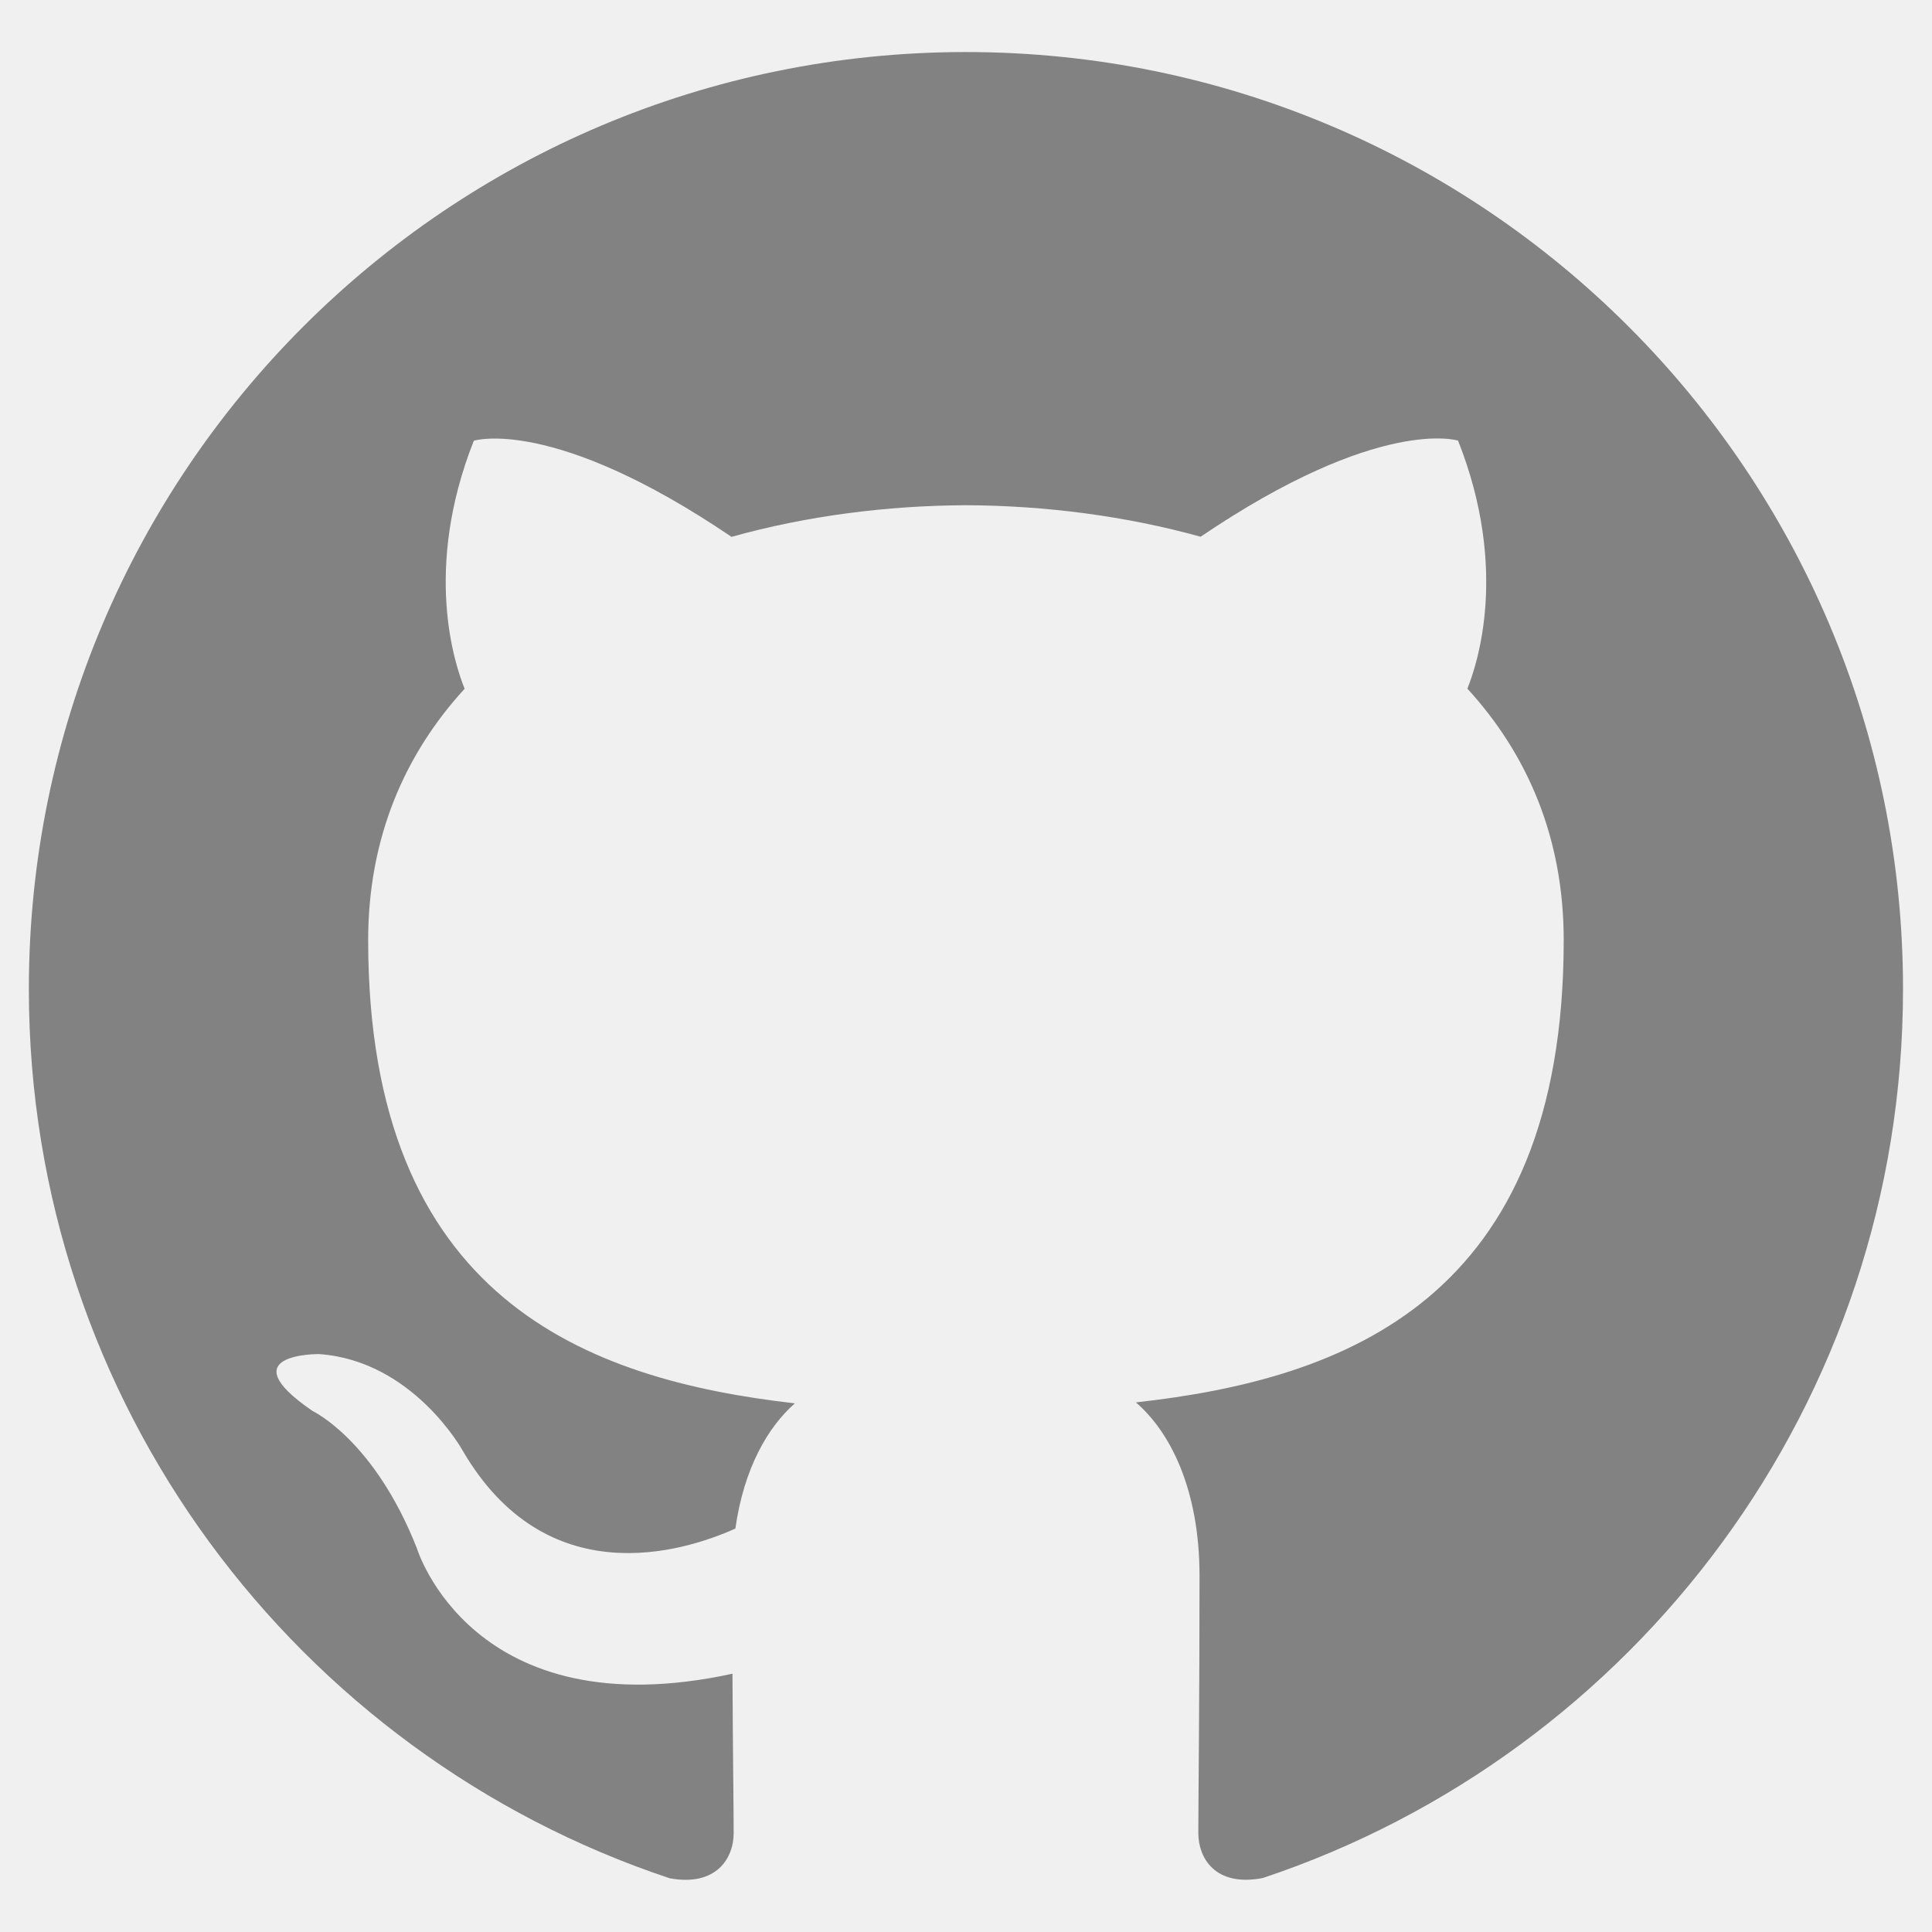
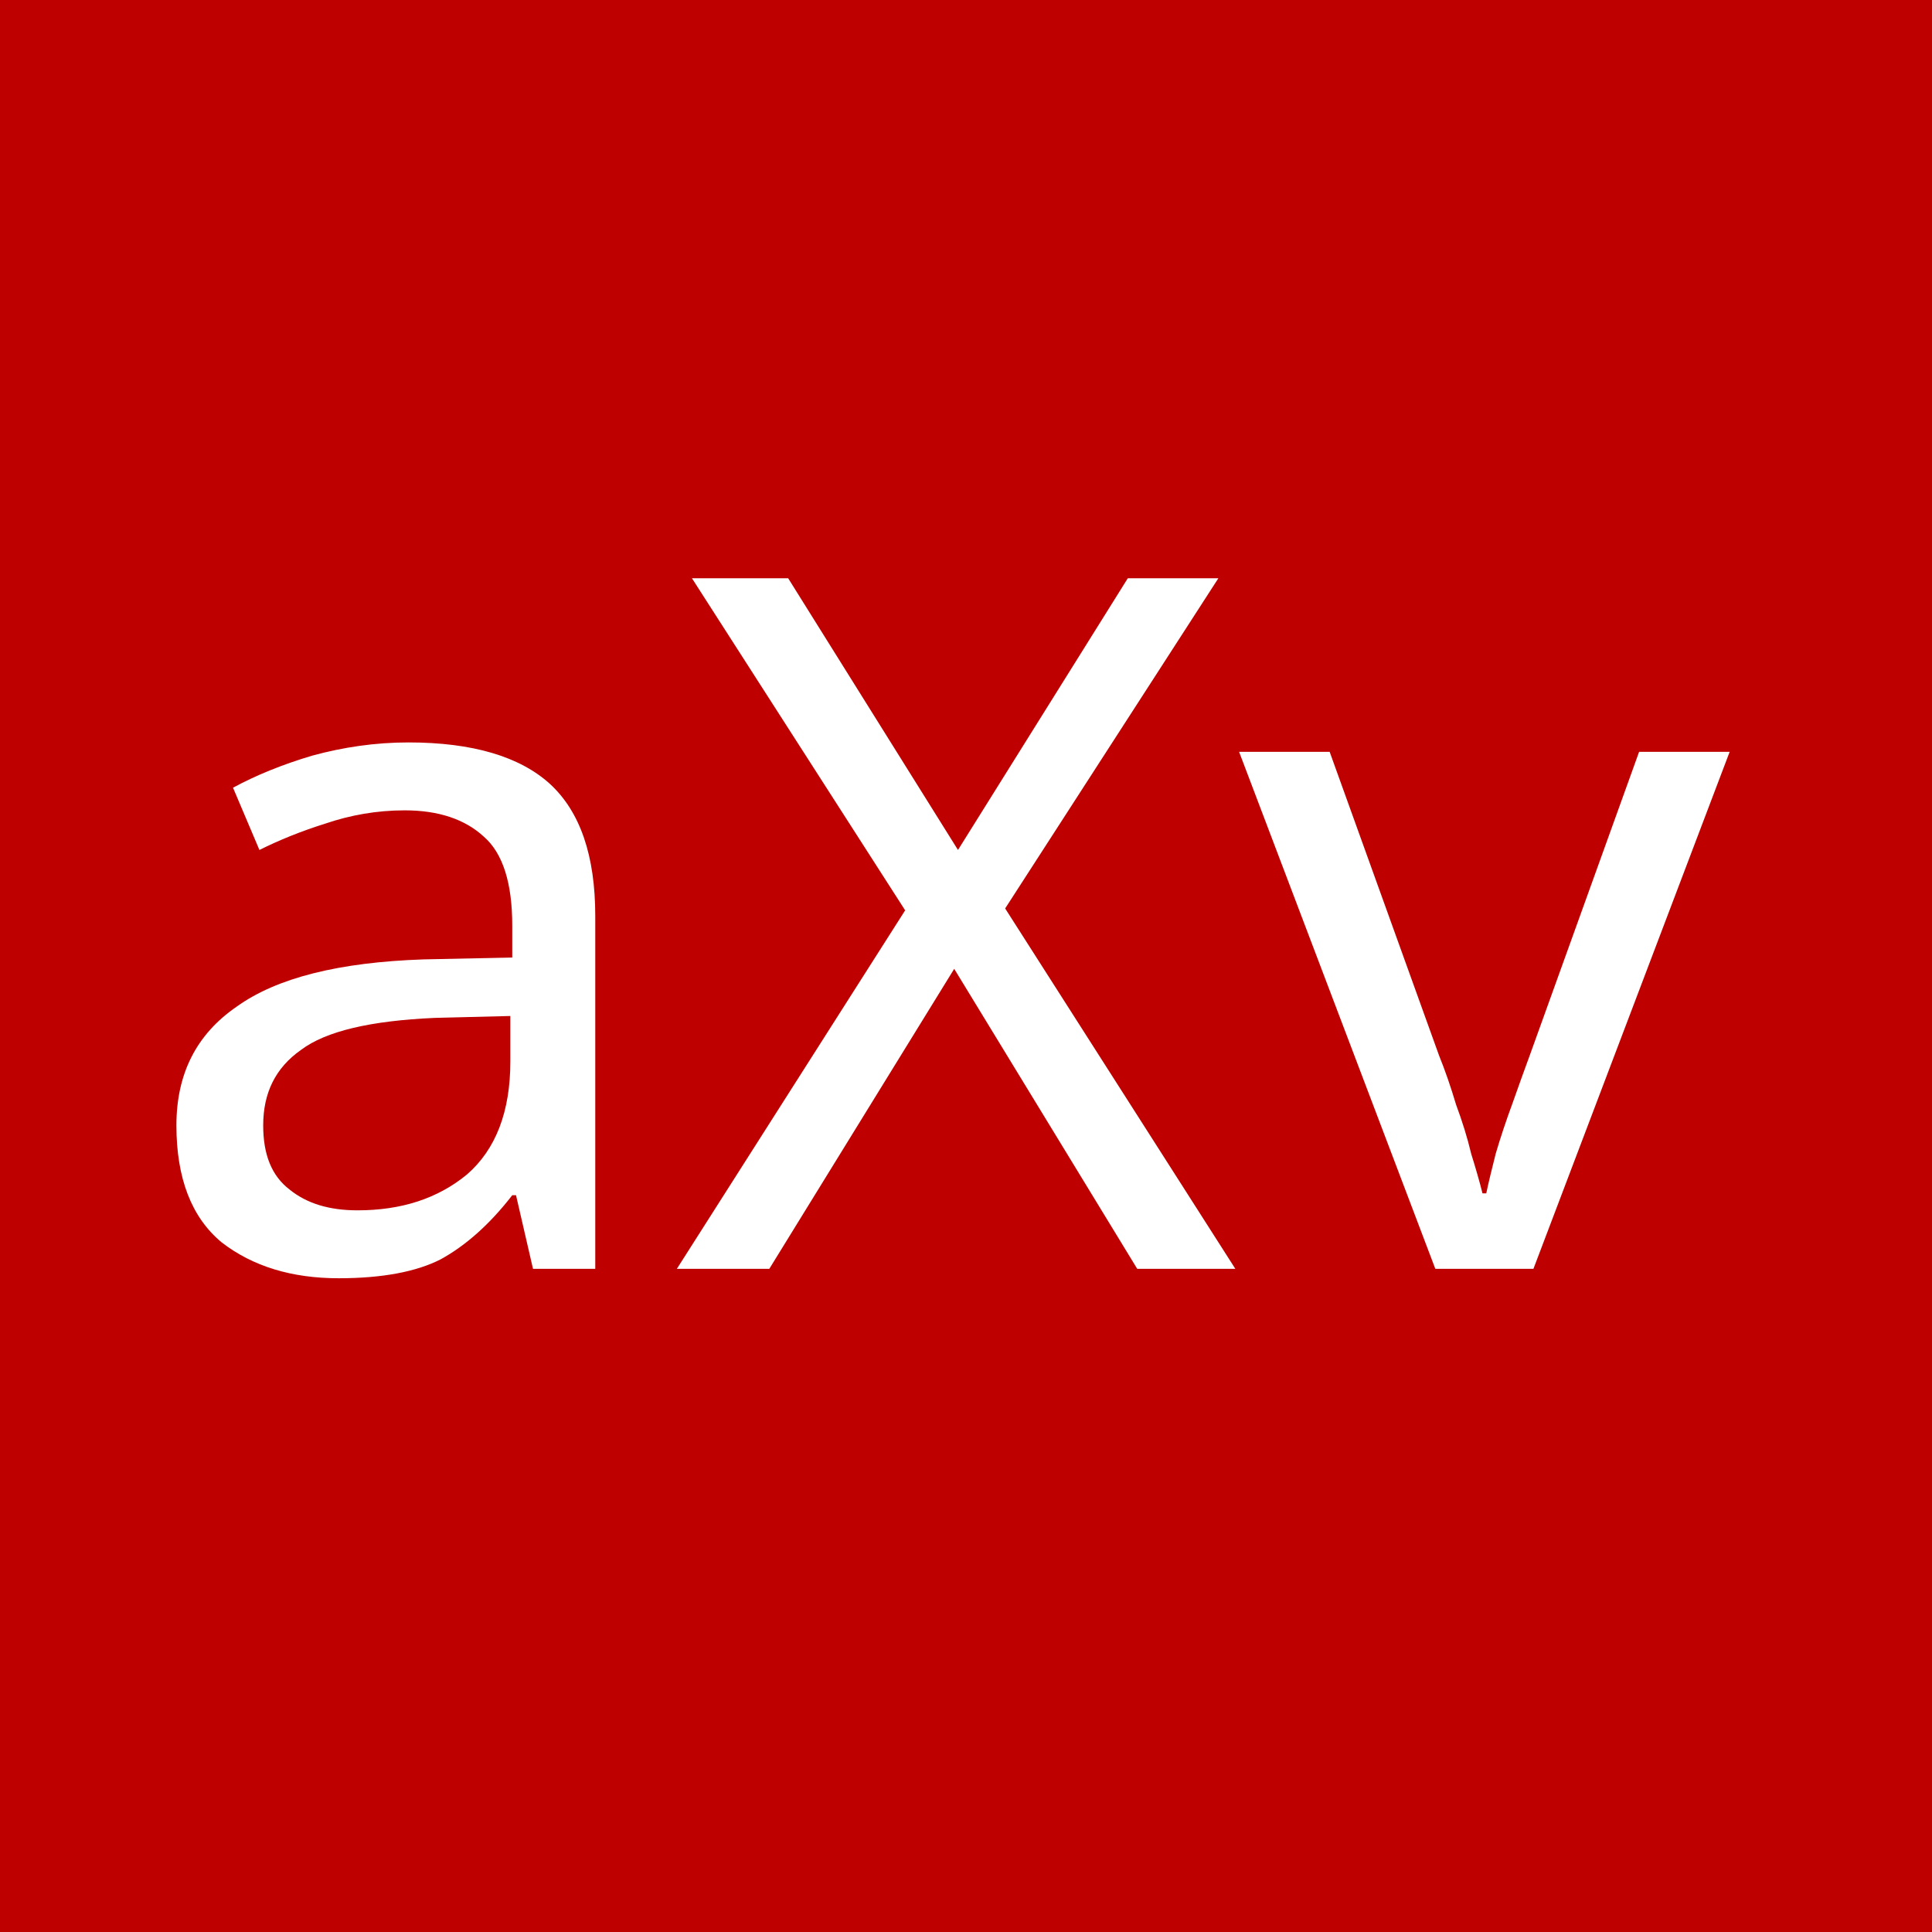
- <svg viewBox="0 0 16 16" width="16px" height="16px">
-   <path fill="#828282" d="M7.999,0.431c-4.285,0-7.76,3.474-7.76,7.761 c0,3.428,2.223,6.337,5.307,7.363c0.388,0.071,0.53-0.168,0.53-0.374c0-0.184-0.007-0.672-0.01-1.32 c-2.159,0.469-2.614-1.04-2.614-1.04c-0.353-0.896-0.862-1.135-0.862-1.135c-0.705-0.481,0.053-0.472,0.053-0.472 c0.779,0.055,1.189,0.8,1.189,0.8c0.692,1.186,1.816,0.843,2.258,0.645c0.071-0.502,0.271-0.843,0.493-1.037 C4.86,11.425,3.049,10.76,3.049,7.786c0-0.847,0.302-1.54,0.799-2.082C3.768,5.507,3.501,4.718,3.924,3.65 c0,0,0.652-0.209,2.134,0.796C6.677,4.273,7.34,4.187,8,4.184c0.659,0.003,1.323,0.089,1.943,0.261 c1.482-1.004,2.132-0.796,2.132-0.796c0.423,1.068,0.157,1.857,0.077,2.054c0.497,0.542,0.798,1.235,0.798,2.082 c0,2.981-1.814,3.637-3.543,3.829c0.279,0.24,0.527,0.713,0.527,1.437c0,1.037-0.01,1.874-0.01,2.129 c0,0.208,0.14,0.449,0.534,0.373c3.081-1.028,5.302-3.935,5.302-7.362C15.76,3.906,12.285,0.431,7.999,0.431z" />
+ <svg xmlns="http://www.w3.org/2000/svg" width="16" height="16">
+   <g>
+     <rect fill="#bf0000" id="canvas_background" height="18" width="18" y="-1" x="-1" />
+     <g display="none" overflow="visible" y="0" x="0" height="100%" width="100%" id="canvasGrid">
+       <rect fill="url(#gridpattern)" stroke-width="0" y="0" x="0" height="100%" width="100%" />
+     </g>
+   </g>
+   <g>
+     <text font-weight="normal" xml:space="preserve" text-anchor="start" font-family="Euphoria, sans-serif" font-size="8" id="svg_1" y="10.509" x="1.086" stroke-width="0" stroke="#000" fill="#ffffff">aXv</text>
+   </g>
</svg>
